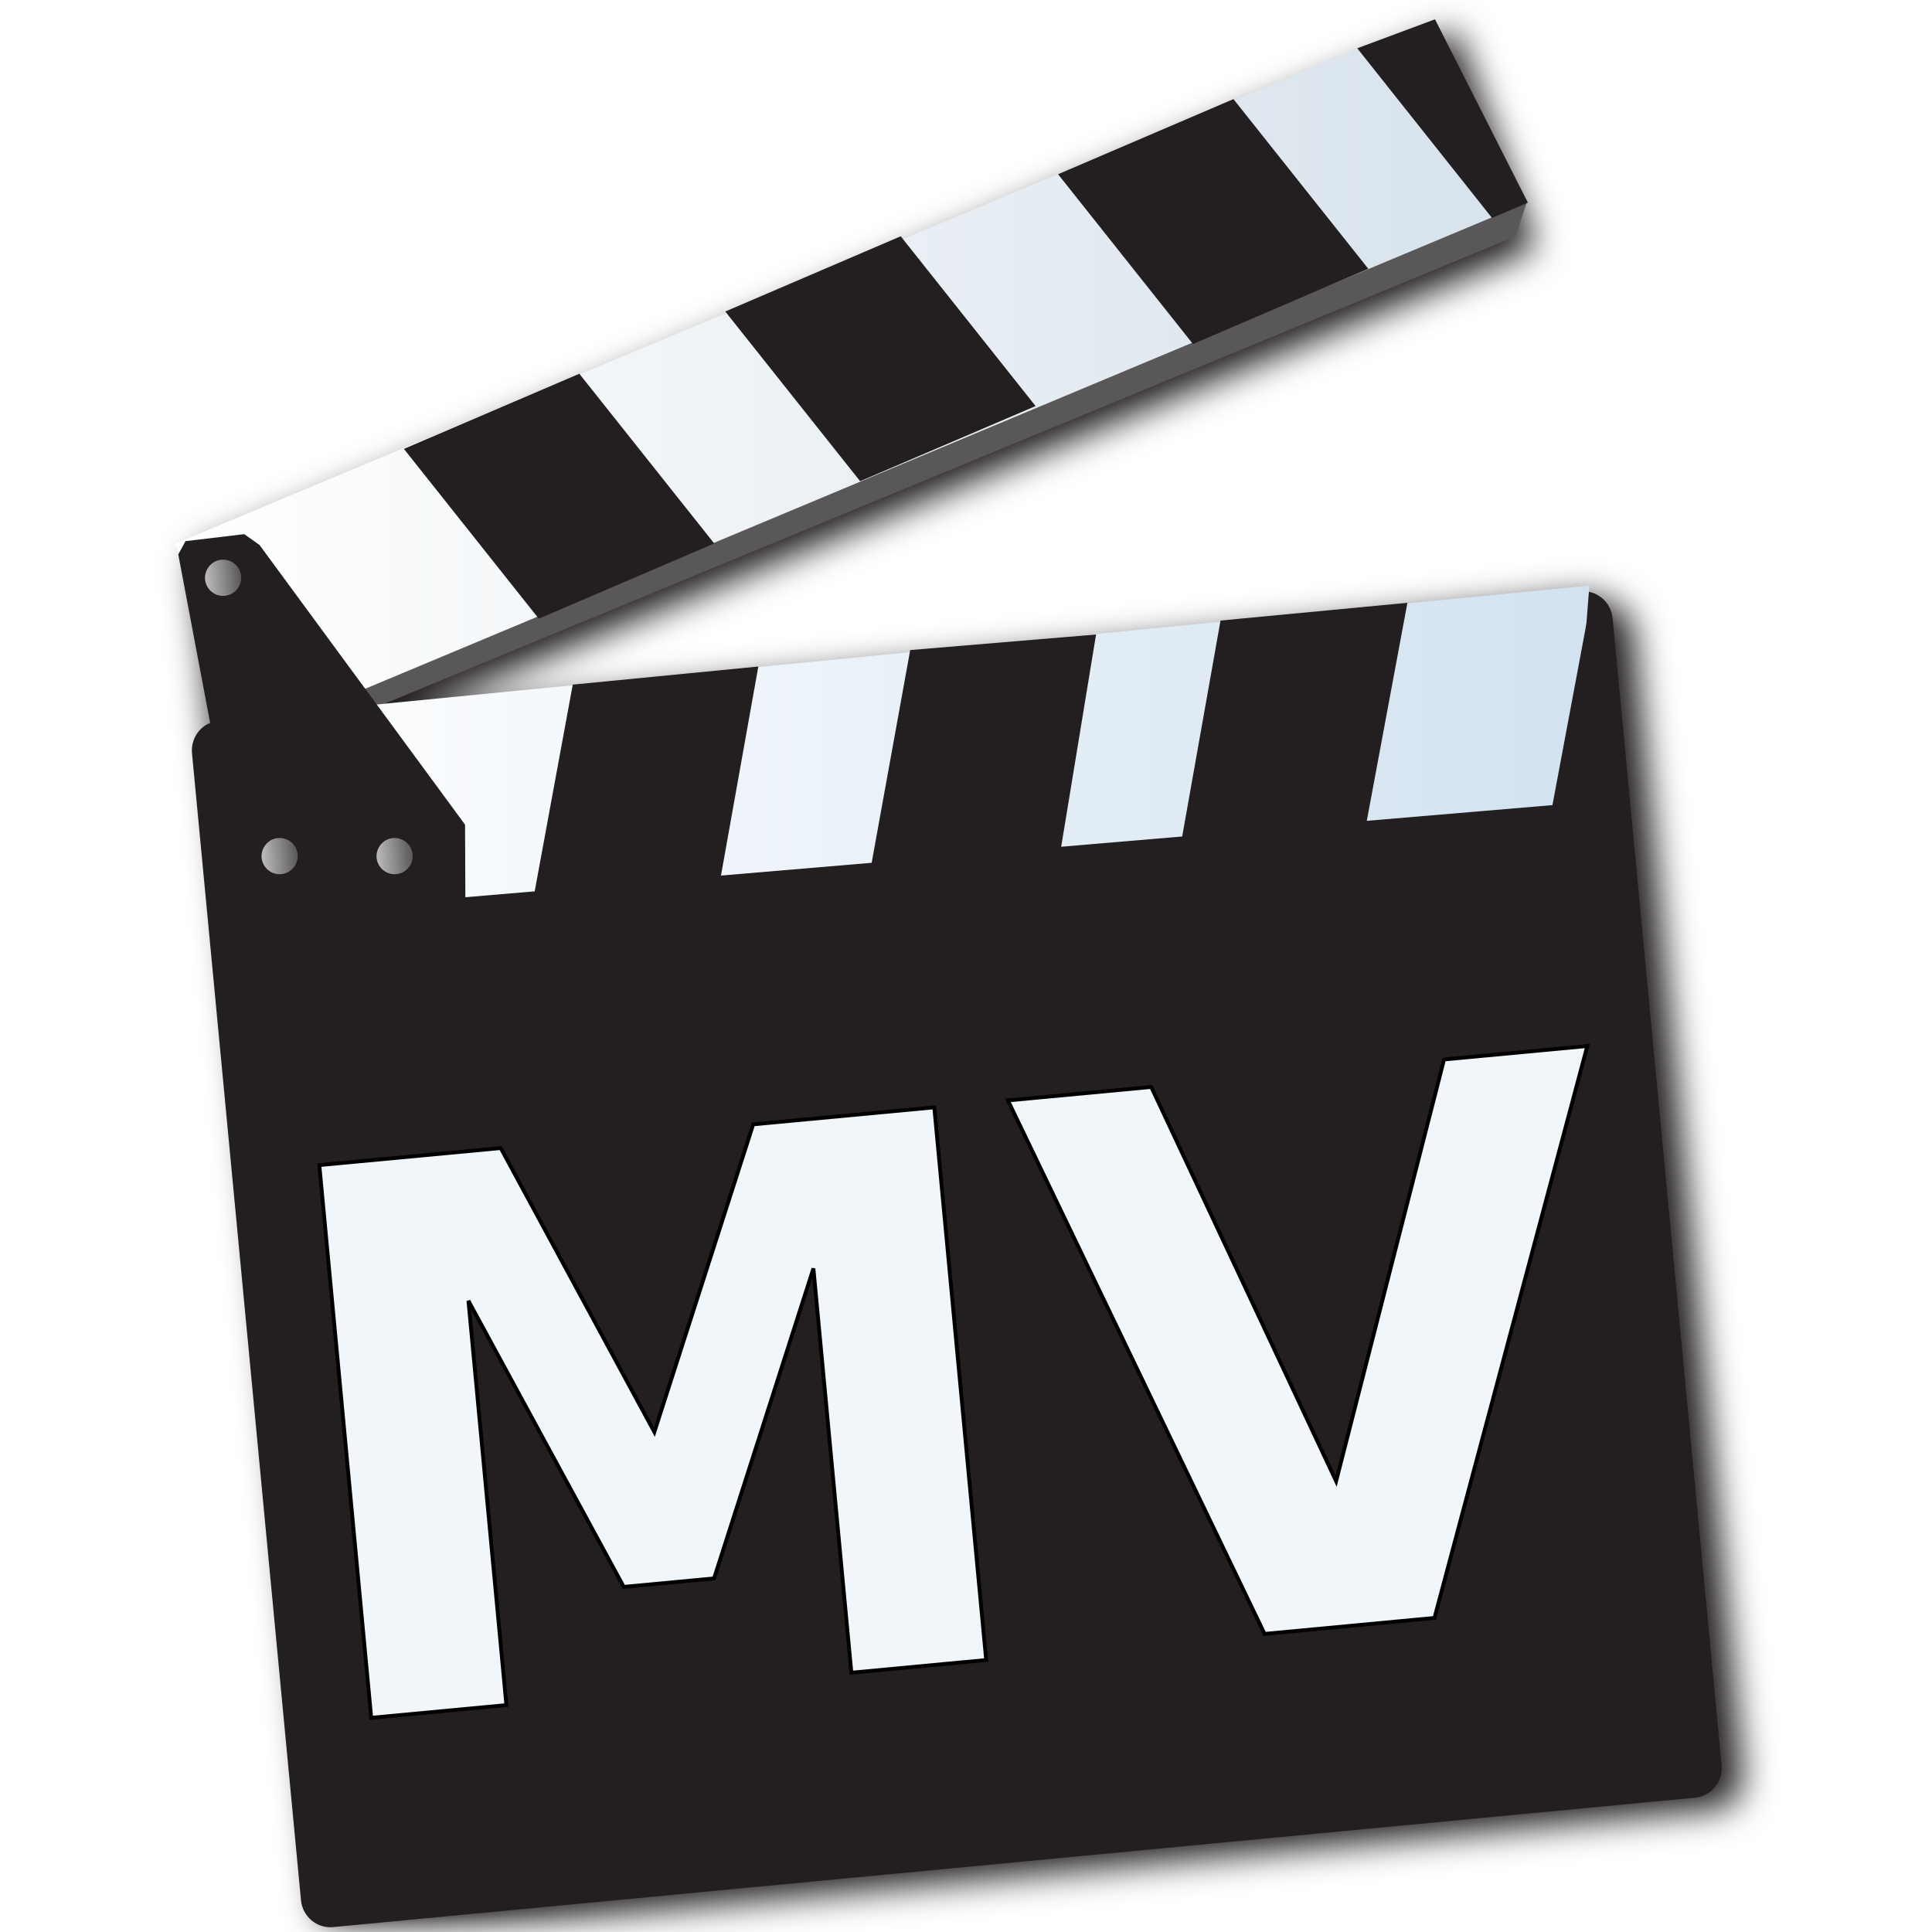
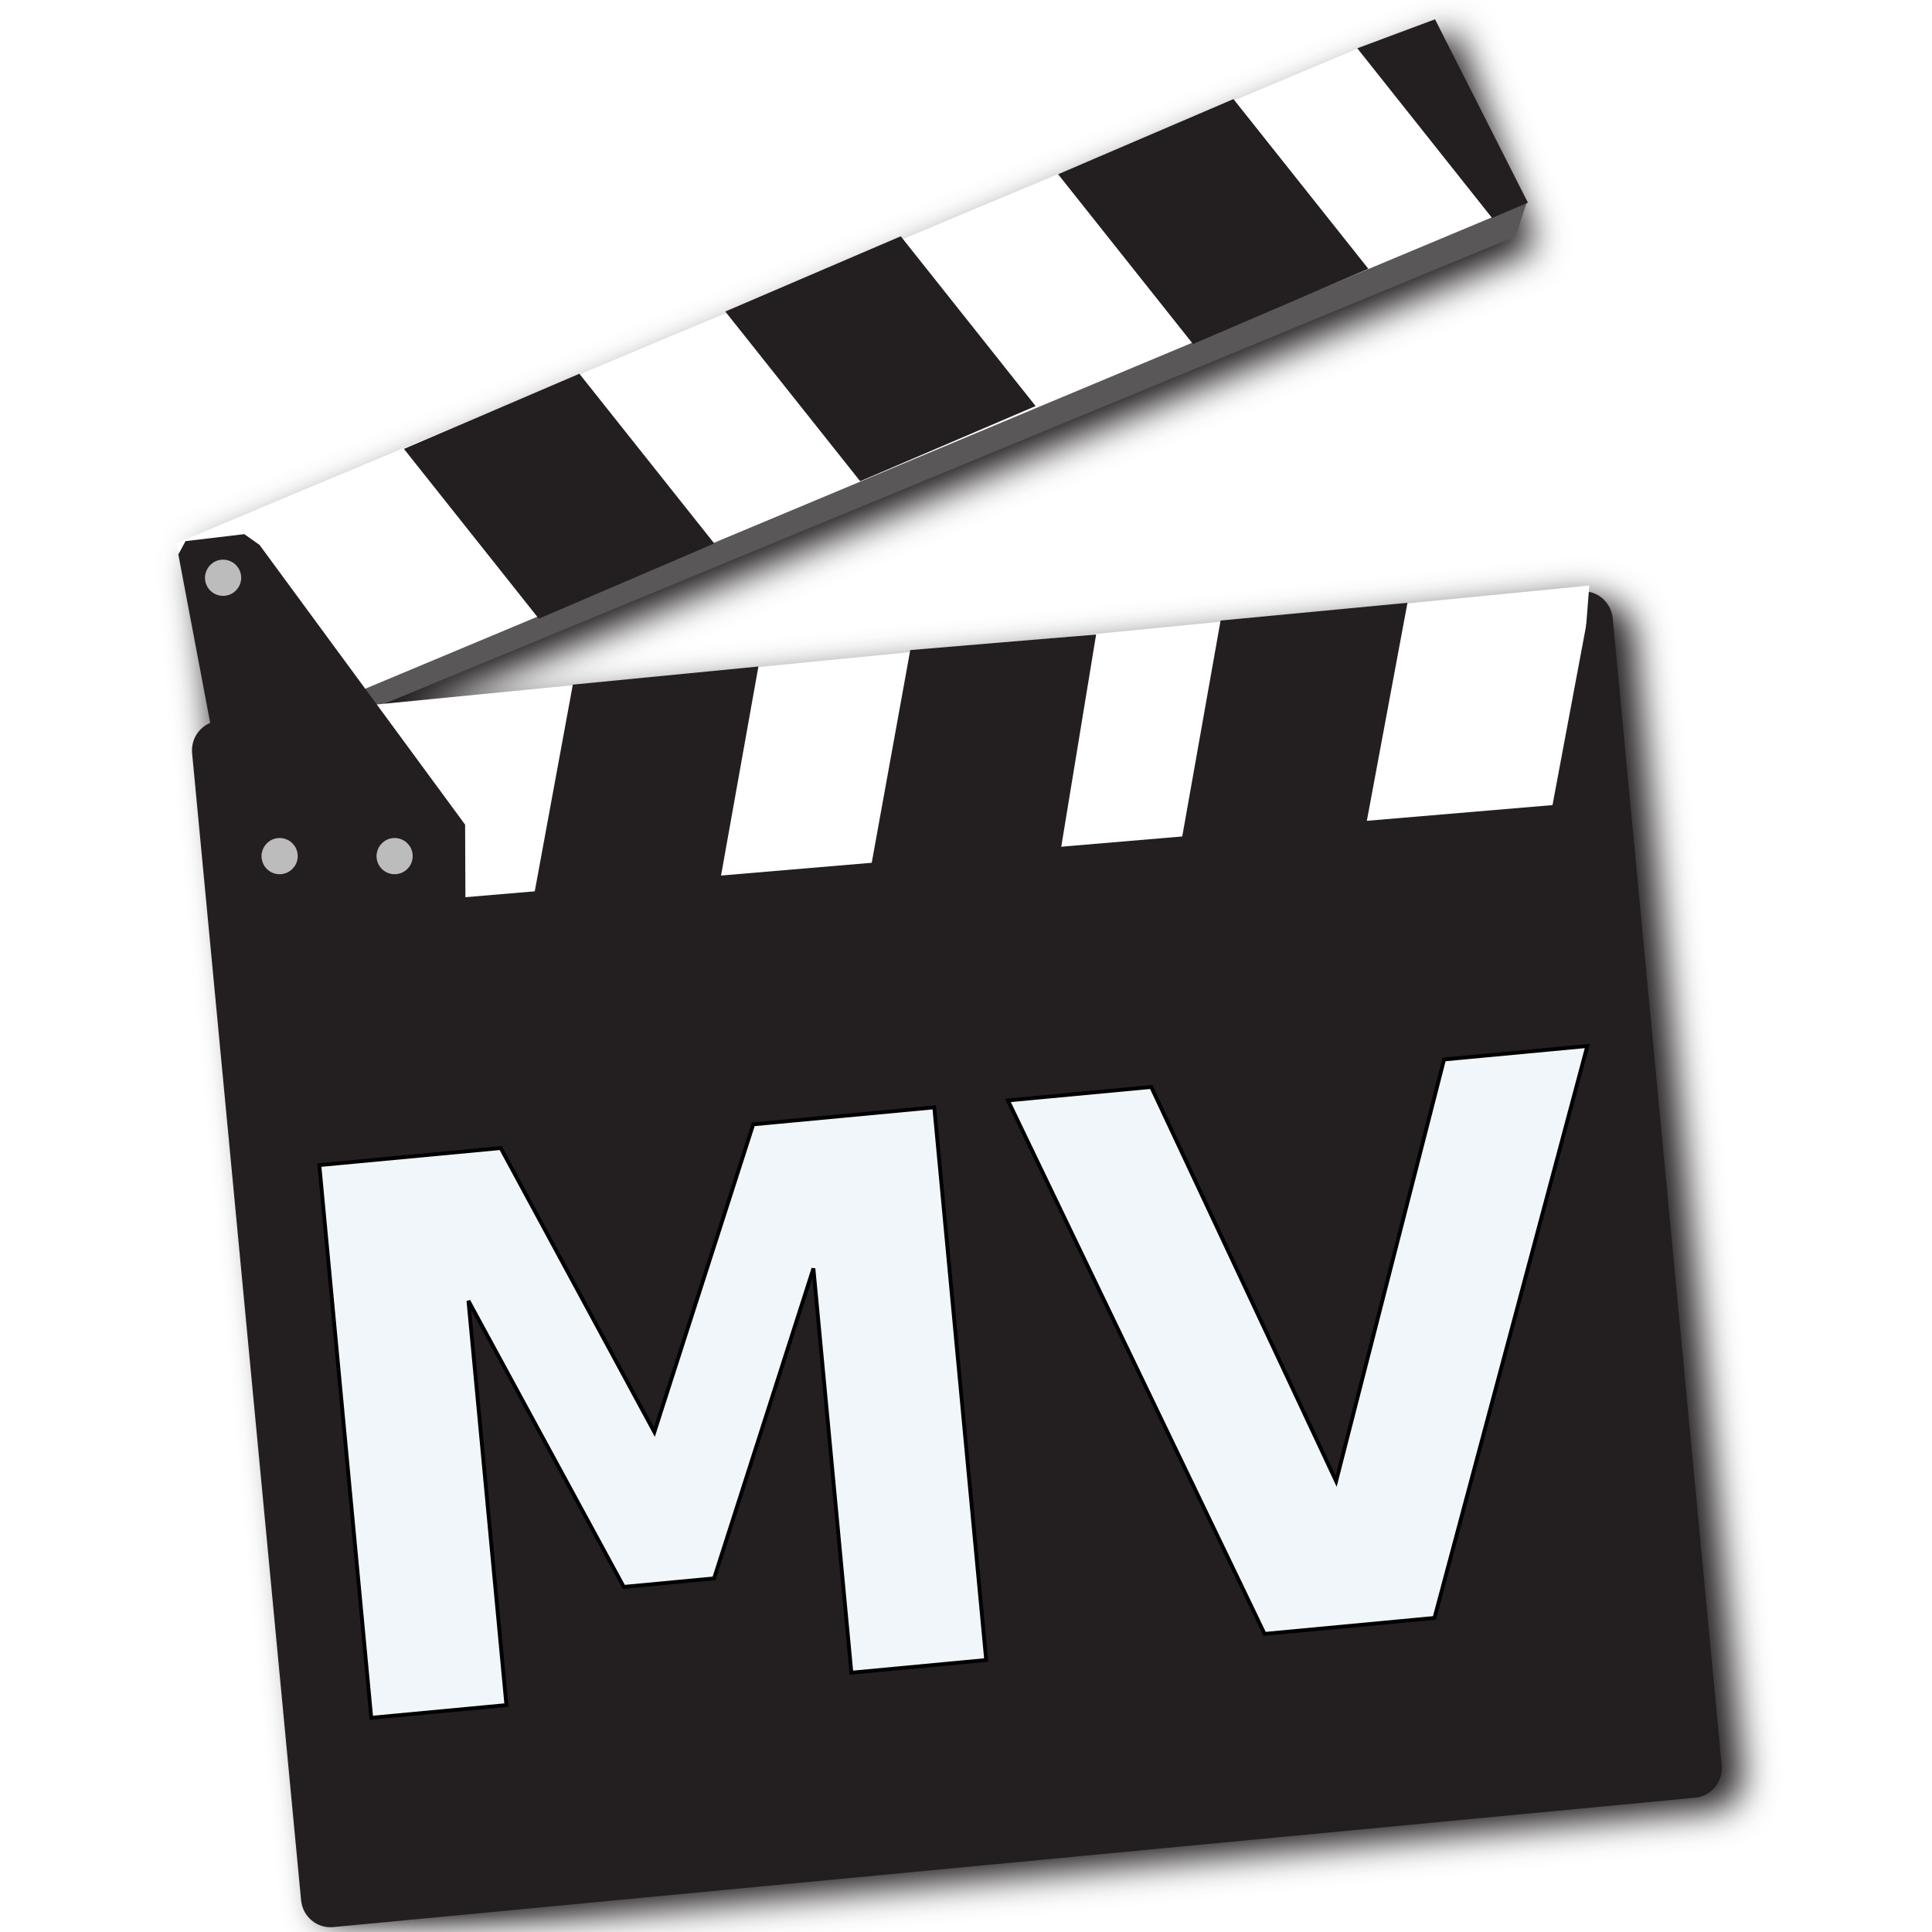
- <svg xmlns="http://www.w3.org/2000/svg" xmlns:ns1="http://www.openswatchbook.org/uri/2009/osb" xmlns:xlink="http://www.w3.org/1999/xlink" version="1.0" id="svg3570" height="650" width="650">
-   <defs id="defs3572">
-     <linearGradient id="linearGradient4216" spreadMethod="pad" gradientTransform="matrix(362.915,0,0,-362.915,93.48047,371.8452)" gradientUnits="userSpaceOnUse" y2="0" x2="1" y1="0" x1="0">
-       <stop id="stop4218" offset="0" style="stop-opacity:1;stop-color:#ffffff" />
-       <stop id="stop4220" offset="1" style="stop-opacity:1;stop-color:#d2e2f0" />
+ <svg xmlns="http://www.w3.org/2000/svg" xmlns:xlink="http://www.w3.org/1999/xlink" height="650" width="650" version="1.0">
+   <defs>
+     <linearGradient id="linearGradient126385" gradientUnits="userSpaceOnUse" gradientTransform="matrix(14.087 1.3386 1.3386 -14.087 95.942 410.68)">
+       <stop stop-color="#bdbcbc" offset="0" />
+       <stop stop-color="#5a5758" offset="1" />
    </linearGradient>
-     <linearGradient id="linearGradient4210" spreadMethod="pad" gradientTransform="matrix(360.521,0,0,-360.521,75.61475,472.2275)" gradientUnits="userSpaceOnUse" y2="0" x2="1" y1="0" x1="0">
-       <stop id="stop4212" offset="0" style="stop-opacity:1;stop-color:#ffffff" />
-       <stop id="stop4214" offset="1" style="stop-opacity:1;stop-color:#d7e2eb" />
+     <linearGradient id="linearGradient5857" gradientUnits="userSpaceOnUse" gradientTransform="matrix(450.65 0 0 450.65 805.45 182.95)">
+       <stop stop-color="#fff" offset="0" />
+       <stop stop-color="#d7e2eb" offset="1" />
    </linearGradient>
-     <linearGradient x1="0" y1="0" x2="1" y2="0" gradientUnits="userSpaceOnUse" gradientTransform="matrix(14.08672,1.338623,1.338623,-14.08672,95.9419,410.6763)" spreadMethod="pad" id="linearGradient126385">
-       <stop style="stop-opacity:1;stop-color:#bdbcbc" offset="0" id="stop126387" />
-       <stop style="stop-opacity:1;stop-color:#5a5758" offset="1" id="stop126389" />
+     <linearGradient id="linearGradient5869" gradientUnits="userSpaceOnUse" gradientTransform="matrix(453.64 0 0 453.64 827.78 308.43)">
+       <stop stop-color="#fff" offset="0" />
+       <stop stop-color="#d2e2f0" offset="1" />
    </linearGradient>
-     <linearGradient ns1:paint="gradient" x1="0" y1="0" x2="1" y2="0" gradientUnits="userSpaceOnUse" gradientTransform="matrix(25.49902,-197.9902,-197.9902,-25.49902,273.0625,311.3267)" spreadMethod="pad" id="linearGradient126407">
-       <stop style="stop-color:#a86514;stop-opacity:1;" offset="0" id="stop126409" />
-       <stop style="stop-color:#7084ff;stop-opacity:1;" offset="1" id="stop126411" />
-     </linearGradient>
-     <linearGradient y2="0" x2="1" y1="0" x1="0" spreadMethod="pad" gradientTransform="matrix(450.6513,0,0,450.6513,805.4503,182.9518)" gradientUnits="userSpaceOnUse" id="linearGradient5857" xlink:href="#linearGradient4210" />
-     <linearGradient y2="0" x2="1" y1="0" x1="0" spreadMethod="pad" gradientTransform="matrix(453.6438,0,0,453.6438,827.7825,308.4297)" gradientUnits="userSpaceOnUse" id="linearGradient5869" xlink:href="#linearGradient4216" />
-     <linearGradient y2="0" x2="1" y1="0" x1="0" spreadMethod="pad" gradientTransform="matrix(12.12401,-1.152113,1.152113,12.12401,815.6972,249.3037)" gradientUnits="userSpaceOnUse" id="linearGradient5886" xlink:href="#linearGradient126385" />
-     <filter style="color-interpolation-filters:sRGB" id="filter6705">
-       <feGaussianBlur id="feGaussianBlur6707" stdDeviation="5.812" />
+     <linearGradient id="linearGradient5886" xlink:href="#linearGradient126385" gradientUnits="userSpaceOnUse" gradientTransform="matrix(12.124 -1.1521 1.1521 12.124 815.7 249.3)" />
+     <filter id="filter6705" style="color-interpolation-filters:sRGB">
+       <feGaussianBlur stdDeviation="5.812" />
    </filter>
-     <linearGradient xlink:href="#linearGradient126385" id="linearGradient4224" gradientUnits="userSpaceOnUse" gradientTransform="matrix(12.12401,-1.152113,1.152113,12.12401,834.7187,342.9478)" spreadMethod="pad" x1="0" y1="0" x2="1" y2="0" />
-     <linearGradient xlink:href="#linearGradient126385" id="linearGradient4228" gradientUnits="userSpaceOnUse" gradientTransform="matrix(12.12401,-1.152113,1.152113,12.12401,873.4049,342.9478)" spreadMethod="pad" x1="0" y1="0" x2="1" y2="0" />
+     <linearGradient id="linearGradient4224" xlink:href="#linearGradient126385" gradientUnits="userSpaceOnUse" gradientTransform="matrix(12.124 -1.1521 1.1521 12.124 834.72 342.95)" />
+     <linearGradient id="linearGradient4228" xlink:href="#linearGradient126385" gradientUnits="userSpaceOnUse" gradientTransform="matrix(12.124 -1.1521 1.1521 12.124 873.4 342.95)" />
  </defs>
-   <g transform="translate(-45.90009,-88.24014)" style="display:inline" id="layer4" />
-   <g style="display:inline" transform="translate(-746.6975,-54.34524)" id="layer1">
-     <path id="path5888" d="m 1236.461,64.63 c -105.505,41.311 -209.24,86.949 -313.844,130.438 -36.728,15.368 -73.539,30.504 -110.188,46.062 l 42.5,456.312 c 0.524,5.517 5.352,9.546 10.781,9.031 l 458.281,-43.531 c 5.429,-0.515 9.398,-5.389 8.875,-10.906 l -36.656,-385.875 c -1.273,-7.79 -12.566,-12.216 -19.438,-10.75 -131.161,14.285 -262.521,26.774 -393.844,39.5 126.865,-52.417 253.729,-104.833 380.594,-157.25 l -27.062,-73.031 z" style="fill:#231f20;fill-opacity:1;fill-rule:nonzero;stroke:none;filter:url(#filter6705)" />
-     <path id="path5767" style="fill:#231f20;fill-opacity:1;fill-rule:nonzero;stroke:none" d="m 1278.464,253.317 -422.382,40.131 -15.355,6.406 -2.663,-4.692 -17.891,1.699 c -5.429,0.515 -9.4,5.404 -8.876,10.921 l 36.663,385.861 c 0.524,5.518 5.345,9.569 10.774,9.054 l 458.292,-43.546 c 5.429,-0.515 9.401,-5.401 8.879,-10.919 l -36.664,-385.863 c -0.524,-5.518 -5.348,-9.568 -10.776,-9.053" />
-     <path id="path5769" style="fill:#5a5758;fill-opacity:1;fill-rule:nonzero;stroke:none" d="m 863.947,296.089 392.611,-162.227 3.75,-11.25 -446.832,119.045 32.454,56.144 2.665,4.713 15.352,-6.424 z" />
-     <path id="path5777" style="fill:url(#linearGradient5857);stroke:none" d="m 855.923,291.775 400.179,-167.424 -45.43,-56.648 -405.221,169.64 32.455,56.142 2.664,4.713 15.354,-6.424 z" />
-     <path id="path5795" style="fill:url(#linearGradient5869);stroke:none" d="m 1281.427,251.344 -440.524,43.206 13.388,65.802 421.407,-35.705 z" />
-     <path id="path5823" style="fill:none;stroke:#231f20;stroke-width:2.622;stroke-linecap:butt;stroke-linejoin:miter;stroke-miterlimit:4;stroke-dasharray:none;stroke-opacity:1" d="m 1319.247,633.461 c 0.427,4.725 -3,8.911 -7.658,9.346 l -424.391,39.802 c -4.654,0.439 -8.777,-3.041 -9.205,-7.765 L 851.418,381.105 c -0.43,-4.726 2.999,-8.911 7.656,-9.347 l 424.391,-39.802 c 4.657,-0.437 8.777,3.039 9.205,7.766 l 26.576,293.74 z" />
-     <path id="path5779" d="m 1229.487,60.84 -26.156,9.75 45.344,57.094 12.062,-5.156 z m -67.812,26.844 -59,25.281 45.375,57.125 59,-25.312 z m -111.938,46.156 -59.031,25.312 45.375,57.094 59.031,-25.281 z m -108.125,46.25 -59.031,25.281 45.375,57.125 59.031,-25.312 z m -134.934,60.787 23.082,121.984 73.513,-4.074 -0.113,-26.994 -69.164,-94.113 -5.125,-3.624 -19.769,2.349 z m 475.559,13.713 -13.438,71.688 13.062,-1.062 4.219,-69.25 z m -62.031,2.562 -62.875,5.969 -13.5,76.031 62.406,-7.031 z m -104.75,10.656 -62.531,5.25 -13.312,73.469 63.25,-2.062 z m -113.625,10.781 -62.437,6.094 -13.375,72.625 62.438,-3.875 z" style="fill:#231f20;fill-opacity:1;fill-rule:nonzero;stroke:none" />
-     <path id="path5811" d="m 821.81,242.641 c -0.206,-0.001 -0.415,0.001 -0.624,0.021 -2.721,0.259 -4.846,2.277 -5.379,4.82 -0.041,0.195 -0.086,0.38 -0.108,0.581 -0.045,0.409 -0.04,0.822 0,1.248 0.02,0.209 0.046,0.401 0.086,0.602 0.041,0.209 0.09,0.403 0.151,0.602 0.059,0.193 0.138,0.375 0.215,0.559 0.003,0.006 -0.003,0.015 0,0.021 0.075,0.178 0.146,0.348 0.237,0.516 0.376,0.703 0.88,1.307 1.485,1.807 0.599,0.496 1.291,0.881 2.044,1.119 0.006,0.002 0.015,-0.002 0.021,0 0.182,0.057 0.371,0.111 0.559,0.151 0.39,0.082 0.794,0.126 1.205,0.129 0.206,0.001 0.415,-10e-4 0.624,-0.021 0.428,-0.041 0.832,-0.135 1.226,-0.258 0.193,-0.059 0.375,-0.117 0.559,-0.194 0.368,-0.155 0.707,-0.34 1.033,-0.559 0.251,-0.169 0.488,-0.356 0.71,-0.559 0.066,-0.061 0.13,-0.13 0.194,-0.194 0.218,-0.217 0.419,-0.441 0.602,-0.689 0.049,-0.066 0.105,-0.126 0.151,-0.194 0.003,-0.005 -0.003,-0.016 0,-0.021 0.109,-0.161 0.208,-0.323 0.301,-0.495 0.094,-0.172 0.181,-0.335 0.258,-0.516 0.231,-0.542 0.387,-1.139 0.452,-1.743 0.043,-0.402 0.04,-0.808 0,-1.226 -0.02,-0.21 -0.046,-0.421 -0.086,-0.624 -0.035,-0.179 -0.079,-0.344 -0.129,-0.516 -0.006,-0.022 -0.015,-0.043 -0.021,-0.065 -0.05,-0.165 -0.109,-0.315 -0.172,-0.473 -0.059,-0.147 -0.124,-0.289 -0.194,-0.43 -0.01,-0.02 -0.011,-0.044 -0.021,-0.065 -0.021,-0.042 -0.042,-0.088 -0.065,-0.129 -0.067,-0.124 -0.14,-0.248 -0.215,-0.366 -0.098,-0.155 -0.212,-0.307 -0.323,-0.452 -0.281,-0.368 -0.592,-0.696 -0.947,-0.99 -0.134,-0.111 -0.266,-0.223 -0.409,-0.323 -0.064,-0.044 -0.128,-0.087 -0.194,-0.129 -0.014,-0.009 -0.029,-0.013 -0.043,-0.021 -0.142,-0.089 -0.303,-0.181 -0.452,-0.258 -0.014,-0.007 -0.029,-0.014 -0.043,-0.021 -0.238,-0.121 -0.478,-0.212 -0.732,-0.301 -0.06,-0.021 -0.111,-0.045 -0.172,-0.065 -0.192,-0.061 -0.382,-0.109 -0.581,-0.151 -0.154,-0.032 -0.316,-0.066 -0.473,-0.086 -0.238,-0.03 -0.487,-0.041 -0.732,-0.043 z" style="fill:url(#linearGradient5886);stroke:none" />
-     <path style="fill:url(#linearGradient4224);stroke:none" d="m 840.831,336.286 c -0.206,-0.001 -0.415,10e-4 -0.624,0.021 -2.721,0.259 -4.846,2.277 -5.379,4.82 -0.041,0.195 -0.086,0.38 -0.108,0.581 -0.045,0.409 -0.04,0.822 0,1.248 0.02,0.209 0.046,0.401 0.086,0.602 0.041,0.209 0.09,0.403 0.151,0.602 0.059,0.193 0.138,0.375 0.215,0.559 0.003,0.006 -0.003,0.015 0,0.021 0.075,0.178 0.146,0.348 0.237,0.516 0.376,0.703 0.88,1.307 1.485,1.807 0.599,0.496 1.291,0.881 2.044,1.119 0.006,0.002 0.015,-0.002 0.021,0 0.182,0.057 0.371,0.111 0.559,0.151 0.39,0.082 0.794,0.126 1.205,0.129 0.206,10e-4 0.415,-0.001 0.624,-0.021 0.428,-0.041 0.832,-0.135 1.226,-0.258 0.193,-0.059 0.375,-0.117 0.559,-0.194 0.368,-0.155 0.707,-0.34 1.033,-0.559 0.251,-0.169 0.488,-0.356 0.71,-0.559 0.066,-0.061 0.13,-0.13 0.194,-0.194 0.218,-0.217 0.419,-0.441 0.602,-0.689 0.049,-0.066 0.105,-0.126 0.151,-0.194 0.003,-0.005 -0.003,-0.016 0,-0.021 0.109,-0.161 0.208,-0.323 0.301,-0.495 0.094,-0.172 0.181,-0.335 0.258,-0.516 0.231,-0.542 0.387,-1.139 0.452,-1.743 0.043,-0.402 0.04,-0.808 0,-1.226 -0.02,-0.21 -0.046,-0.421 -0.086,-0.624 -0.035,-0.179 -0.079,-0.344 -0.129,-0.516 -0.006,-0.022 -0.015,-0.043 -0.021,-0.065 -0.05,-0.165 -0.109,-0.315 -0.172,-0.473 -0.059,-0.147 -0.124,-0.289 -0.194,-0.43 -0.01,-0.02 -0.011,-0.044 -0.021,-0.065 -0.021,-0.042 -0.042,-0.088 -0.065,-0.129 -0.067,-0.124 -0.14,-0.248 -0.215,-0.366 -0.098,-0.155 -0.212,-0.307 -0.323,-0.452 -0.281,-0.368 -0.592,-0.696 -0.947,-0.99 -0.134,-0.111 -0.266,-0.223 -0.409,-0.323 -0.064,-0.044 -0.128,-0.087 -0.194,-0.129 -0.014,-0.009 -0.029,-0.013 -0.043,-0.021 -0.142,-0.089 -0.303,-0.181 -0.452,-0.258 -0.014,-0.007 -0.029,-0.014 -0.043,-0.021 -0.238,-0.121 -0.478,-0.212 -0.732,-0.301 -0.06,-0.021 -0.111,-0.045 -0.172,-0.065 -0.192,-0.061 -0.382,-0.109 -0.581,-0.151 -0.154,-0.032 -0.316,-0.066 -0.473,-0.086 -0.238,-0.03 -0.487,-0.041 -0.732,-0.043 z" id="path4222" />
-     <path id="path4226" d="m 879.517,336.286 c -0.206,-0.001 -0.415,10e-4 -0.624,0.021 -2.721,0.259 -4.846,2.277 -5.379,4.82 -0.041,0.195 -0.086,0.38 -0.108,0.581 -0.045,0.409 -0.04,0.822 0,1.248 0.02,0.209 0.046,0.401 0.086,0.602 0.041,0.209 0.09,0.403 0.151,0.602 0.059,0.193 0.138,0.375 0.215,0.559 0.003,0.006 -0.003,0.015 0,0.021 0.075,0.178 0.146,0.348 0.237,0.516 0.376,0.703 0.88,1.307 1.485,1.807 0.599,0.496 1.291,0.881 2.044,1.119 0.006,0.002 0.015,-0.002 0.021,0 0.182,0.057 0.371,0.111 0.559,0.151 0.39,0.082 0.794,0.126 1.205,0.129 0.206,10e-4 0.415,-0.001 0.624,-0.021 0.428,-0.041 0.832,-0.135 1.226,-0.258 0.193,-0.059 0.375,-0.117 0.559,-0.194 0.368,-0.155 0.707,-0.34 1.033,-0.559 0.251,-0.169 0.488,-0.356 0.71,-0.559 0.066,-0.061 0.13,-0.13 0.194,-0.194 0.218,-0.217 0.419,-0.441 0.602,-0.689 0.049,-0.066 0.105,-0.126 0.151,-0.194 0.003,-0.005 -0.003,-0.016 0,-0.021 0.109,-0.161 0.208,-0.323 0.301,-0.495 0.094,-0.172 0.181,-0.335 0.258,-0.516 0.231,-0.542 0.387,-1.139 0.452,-1.743 0.043,-0.402 0.04,-0.808 0,-1.226 -0.02,-0.21 -0.046,-0.421 -0.086,-0.624 -0.035,-0.179 -0.079,-0.344 -0.129,-0.516 -0.006,-0.022 -0.015,-0.043 -0.021,-0.065 -0.05,-0.165 -0.109,-0.315 -0.172,-0.473 -0.059,-0.147 -0.124,-0.289 -0.194,-0.43 -0.01,-0.02 -0.011,-0.044 -0.021,-0.065 -0.021,-0.042 -0.042,-0.088 -0.065,-0.129 -0.067,-0.124 -0.14,-0.248 -0.215,-0.366 -0.098,-0.155 -0.212,-0.307 -0.323,-0.452 -0.281,-0.368 -0.592,-0.696 -0.947,-0.99 -0.134,-0.111 -0.266,-0.223 -0.409,-0.323 -0.064,-0.044 -0.128,-0.087 -0.194,-0.129 -0.014,-0.009 -0.029,-0.013 -0.043,-0.021 -0.142,-0.089 -0.303,-0.181 -0.452,-0.258 -0.014,-0.007 -0.029,-0.014 -0.043,-0.021 -0.238,-0.121 -0.478,-0.212 -0.732,-0.301 -0.06,-0.021 -0.111,-0.045 -0.172,-0.065 -0.192,-0.061 -0.382,-0.109 -0.581,-0.151 -0.154,-0.032 -0.316,-0.066 -0.473,-0.086 -0.238,-0.03 -0.487,-0.041 -0.732,-0.043 z" style="fill:url(#linearGradient4228);stroke:none" />
+   <g transform="translate(-746.7 -54.345)">
+     <g>
+       <path d="m1236.5 64.63c-105.5 41.311-209.24 86.949-313.84 130.44-36.728 15.368-73.539 30.504-110.19 46.062l42.5 456.31c0.524 5.518 5.352 9.546 10.781 9.031l458.28-43.531c5.429-0.515 9.398-5.389 8.875-10.906l-36.656-385.88c-1.273-7.79-12.566-12.216-19.438-10.75-131.16 14.285-262.52 26.774-393.84 39.5 126.86-52.417 253.73-104.83 380.59-157.25l-27.062-73.031z" filter="url(#filter6705)" fill="#231f20" />
+       <path d="m1278.5 253.32-422.38 40.131-15.355 6.406-2.663-4.692-17.891 1.699c-5.429 0.515-9.4 5.404-8.876 10.921l36.662 385.86c0.524 5.518 5.345 9.569 10.774 9.054l458.29-43.546c5.429-0.515 9.401-5.401 8.879-10.919l-36.664-385.86c-0.524-5.518-5.348-9.568-10.776-9.053" fill="#231f20" />
+       <path d="m863.95 296.09 392.61-162.23 3.75-11.25-446.83 119.04 32.454 56.144 2.665 4.713 15.352-6.424z" fill="#5a5758" />
+     </g>
+     <path fill="url(#linearGradient5857)" d="m855.92 291.77 400.18-167.42-45.43-56.648-405.22 169.64 32.455 56.142 2.664 4.713 15.354-6.424z" />
+     <path fill="url(#linearGradient5869)" d="m1281.4 251.34-440.52 43.206 13.388 65.802 421.41-35.705z" />
+     <path d="m1319.2 633.46c0.427 4.725-3 8.911-7.658 9.346l-424.39 39.802c-4.654 0.439-8.777-3.041-9.205-7.764l-26.48-293.75c-0.43-4.726 2.999-8.911 7.656-9.347l424.39-39.802c4.657-0.437 8.777 3.039 9.205 7.766l26.576 293.74z" stroke="#231f20" stroke-width="2.622" fill="none" />
+     <path d="m1229.5 60.84-26.156 9.75 45.344 57.094 12.062-5.156zm-67.812 26.844-59 25.281 45.375 57.125 59-25.312zm-111.94 46.156-59.031 25.312 45.375 57.094 59.031-25.281zm-108.12 46.25-59.031 25.281 45.375 57.125 59.031-25.312zm-134.93 60.787 23.082 121.98 73.513-4.074-0.113-26.994-69.164-94.113-5.125-3.624-19.769 2.349zm475.56 13.713-13.438 71.688 13.062-1.062 4.219-69.25zm-62.031 2.562-62.875 5.969-13.5 76.031 62.406-7.031zm-104.75 10.656-62.531 5.25-13.312 73.469 63.25-2.062zm-113.62 10.781-62.437 6.094-13.375 72.625 62.438-3.875z" fill="#231f20" />
+     <path fill="url(#linearGradient5886)" d="m821.81 242.64c-0.206-0.001-0.415 0.001-0.624 0.021-2.721 0.259-4.846 2.277-5.379 4.82-0.041 0.195-0.086 0.38-0.108 0.581-0.045 0.409-0.04 0.822 0 1.248 0.02 0.209 0.046 0.401 0.086 0.602 0.041 0.209 0.09 0.403 0.151 0.602 0.059 0.193 0.138 0.375 0.215 0.559 0.003 0.006-0.003 0.015 0 0.021 0.075 0.178 0.146 0.348 0.237 0.516 0.376 0.703 0.88 1.307 1.485 1.807 0.599 0.496 1.291 0.881 2.044 1.119 0.006 0.002 0.015-0.002 0.021 0 0.182 0.057 0.371 0.111 0.559 0.151 0.39 0.082 0.794 0.126 1.205 0.129 0.206 0.001 0.415-0.001 0.624-0.021 0.428-0.041 0.832-0.135 1.226-0.258 0.193-0.059 0.375-0.117 0.559-0.194 0.368-0.155 0.707-0.34 1.033-0.559 0.251-0.169 0.488-0.356 0.71-0.559 0.066-0.061 0.13-0.13 0.194-0.194 0.218-0.217 0.419-0.441 0.602-0.689 0.049-0.066 0.105-0.126 0.151-0.194 0.003-0.005-0.003-0.016 0-0.021 0.109-0.161 0.208-0.323 0.301-0.495 0.094-0.172 0.181-0.335 0.258-0.516 0.231-0.542 0.387-1.139 0.452-1.743 0.043-0.402 0.04-0.808 0-1.226-0.02-0.21-0.046-0.421-0.086-0.624-0.035-0.179-0.079-0.344-0.129-0.516-0.006-0.022-0.015-0.043-0.021-0.065-0.05-0.165-0.109-0.315-0.172-0.473-0.059-0.147-0.124-0.289-0.194-0.43-0.01-0.02-0.011-0.044-0.021-0.065-0.021-0.042-0.042-0.088-0.065-0.129-0.067-0.124-0.14-0.248-0.215-0.366-0.098-0.155-0.212-0.307-0.323-0.452-0.281-0.368-0.592-0.696-0.947-0.99-0.134-0.111-0.266-0.223-0.409-0.323-0.064-0.044-0.128-0.087-0.194-0.129-0.014-0.009-0.029-0.013-0.043-0.021-0.142-0.089-0.303-0.181-0.452-0.258-0.014-0.007-0.029-0.014-0.043-0.021-0.238-0.121-0.478-0.212-0.732-0.301-0.06-0.021-0.111-0.045-0.172-0.065-0.192-0.061-0.382-0.109-0.581-0.151-0.154-0.032-0.316-0.066-0.473-0.086-0.238-0.03-0.487-0.041-0.732-0.043z" />
+     <path fill="url(#linearGradient4224)" d="m840.83 336.29c-0.206-0.001-0.415 0.001-0.624 0.021-2.721 0.259-4.846 2.277-5.379 4.82-0.041 0.195-0.086 0.38-0.108 0.581-0.045 0.409-0.04 0.822 0 1.248 0.02 0.209 0.046 0.401 0.086 0.602 0.041 0.209 0.09 0.403 0.151 0.602 0.059 0.193 0.138 0.375 0.215 0.559 0.003 0.006-0.003 0.015 0 0.021 0.075 0.178 0.146 0.348 0.237 0.516 0.376 0.703 0.88 1.307 1.485 1.807 0.599 0.496 1.291 0.881 2.044 1.119 0.006 0.002 0.015-0.002 0.021 0 0.182 0.057 0.371 0.111 0.559 0.151 0.39 0.082 0.794 0.126 1.205 0.129 0.206 0.001 0.415-0.001 0.624-0.021 0.428-0.041 0.832-0.135 1.226-0.258 0.193-0.059 0.375-0.117 0.559-0.194 0.368-0.155 0.707-0.34 1.033-0.559 0.251-0.169 0.488-0.356 0.71-0.559 0.066-0.061 0.13-0.13 0.194-0.194 0.218-0.217 0.419-0.441 0.602-0.689 0.049-0.066 0.105-0.126 0.151-0.194 0.003-0.005-0.003-0.016 0-0.021 0.109-0.161 0.208-0.323 0.301-0.495 0.094-0.172 0.181-0.335 0.258-0.516 0.231-0.542 0.387-1.139 0.452-1.743 0.043-0.402 0.04-0.808 0-1.226-0.02-0.21-0.046-0.421-0.086-0.624-0.035-0.179-0.079-0.344-0.129-0.516-0.006-0.022-0.015-0.043-0.021-0.065-0.05-0.165-0.109-0.315-0.172-0.473-0.059-0.147-0.124-0.289-0.194-0.43-0.01-0.02-0.011-0.044-0.021-0.065-0.021-0.042-0.042-0.088-0.065-0.129-0.067-0.124-0.14-0.248-0.215-0.366-0.098-0.155-0.212-0.307-0.323-0.452-0.281-0.368-0.592-0.696-0.947-0.99-0.134-0.111-0.266-0.223-0.409-0.323-0.064-0.044-0.128-0.087-0.194-0.129-0.014-0.009-0.029-0.013-0.043-0.021-0.142-0.089-0.303-0.181-0.452-0.258-0.014-0.007-0.029-0.014-0.043-0.021-0.238-0.121-0.478-0.212-0.732-0.301-0.06-0.021-0.111-0.045-0.172-0.065-0.192-0.061-0.382-0.109-0.581-0.151-0.154-0.032-0.316-0.066-0.473-0.086-0.238-0.03-0.487-0.041-0.732-0.043z" />
+     <path fill="url(#linearGradient4228)" d="m879.52 336.29c-0.206-0.001-0.415 0.001-0.624 0.021-2.721 0.259-4.846 2.277-5.379 4.82-0.041 0.195-0.086 0.38-0.108 0.581-0.045 0.409-0.04 0.822 0 1.248 0.02 0.209 0.046 0.401 0.086 0.602 0.041 0.209 0.09 0.403 0.151 0.602 0.059 0.193 0.138 0.375 0.215 0.559 0.003 0.006-0.003 0.015 0 0.021 0.075 0.178 0.146 0.348 0.237 0.516 0.376 0.703 0.88 1.307 1.485 1.807 0.599 0.496 1.291 0.881 2.044 1.119 0.006 0.002 0.015-0.002 0.021 0 0.182 0.057 0.371 0.111 0.559 0.151 0.39 0.082 0.794 0.126 1.205 0.129 0.206 0.001 0.415-0.001 0.624-0.021 0.428-0.041 0.832-0.135 1.226-0.258 0.193-0.059 0.375-0.117 0.559-0.194 0.368-0.155 0.707-0.34 1.033-0.559 0.251-0.169 0.488-0.356 0.71-0.559 0.066-0.061 0.13-0.13 0.194-0.194 0.218-0.217 0.419-0.441 0.602-0.689 0.049-0.066 0.105-0.126 0.151-0.194 0.003-0.005-0.003-0.016 0-0.021 0.109-0.161 0.208-0.323 0.301-0.495 0.094-0.172 0.181-0.335 0.258-0.516 0.231-0.542 0.387-1.139 0.452-1.743 0.043-0.402 0.04-0.808 0-1.226-0.02-0.21-0.046-0.421-0.086-0.624-0.035-0.179-0.079-0.344-0.129-0.516-0.006-0.022-0.015-0.043-0.021-0.065-0.05-0.165-0.109-0.315-0.172-0.473-0.059-0.147-0.124-0.289-0.194-0.43-0.01-0.02-0.011-0.044-0.021-0.065-0.021-0.042-0.042-0.088-0.065-0.129-0.067-0.124-0.14-0.248-0.215-0.366-0.098-0.155-0.212-0.307-0.323-0.452-0.281-0.368-0.592-0.696-0.947-0.99-0.134-0.111-0.266-0.223-0.409-0.323-0.064-0.044-0.128-0.087-0.194-0.129-0.014-0.009-0.029-0.013-0.043-0.021-0.142-0.089-0.303-0.181-0.452-0.258-0.014-0.007-0.029-0.014-0.043-0.021-0.238-0.121-0.478-0.212-0.732-0.301-0.06-0.021-0.111-0.045-0.172-0.065-0.192-0.061-0.382-0.109-0.581-0.151-0.154-0.032-0.316-0.066-0.473-0.086-0.238-0.03-0.487-0.041-0.732-0.043z" />
  </g>
-   <g transform="translate(-45.90009,-88.24014)" style="display:inline" id="layer5" />
-   <g transform="matrix(0.9999787,0.00653371,-0.00653371,0.9999787,-41.5261,-81.34541)" style="display:inline" id="layer3">
-     <text transform="matrix(0.9949867,-0.1000073,0.1000073,0.9949867,0,0)" id="text6709" y="671.949" x="80.534" style="font-style:oblique;font-variant:normal;font-weight:bold;font-stretch:normal;font-size:76.863px;line-height:125%;font-family:'Bitstream Vera Sans';-inkscape-font-specification:'Bitstream Vera Sans Bold Oblique';text-align:start;writing-mode:lr-tb;text-anchor:start;fill:#f0f6fa;fill-opacity:1;fill-rule:nonzero;stroke:#000000;stroke-width:1.281;stroke-opacity:1;" xml:space="preserve">
-       <tspan style="font-style:normal;font-variant:normal;font-weight:bold;font-stretch:normal;font-size:256.21px;font-family:'Bitstream Vera Sans';-inkscape-font-specification:'Bitstream Vera Sans Bold';fill:#f0f6fa;fill-opacity:1;fill-rule:nonzero;stroke:#000000;stroke-width:1.281;stroke-opacity:1;" y="671.949" x="80.534" id="tspan6711">MV</tspan>
+   <g transform="matrix(.99998 .0065337 -.0065337 .99998 -41.526 -81.345)">
+     <text font-family="'Bitstream Vera Sans'" font-weight="bold" xml:space="preserve" transform="rotate(-5.7397)" font-style="oblique" stroke="#000000" line-height="125%" font-size="76.863px" y="671.949" x="80.534" stroke-width="1.281" fill="#f0f6fa">
+       <tspan font-family="'Bitstream Vera Sans'" font-weight="bold" font-size="256.21px" font-style="normal" stroke="#000000" y="671.949" x="80.534" stroke-width="1.281" fill="#f0f6fa">MV</tspan>
    </text>
  </g>
</svg>
